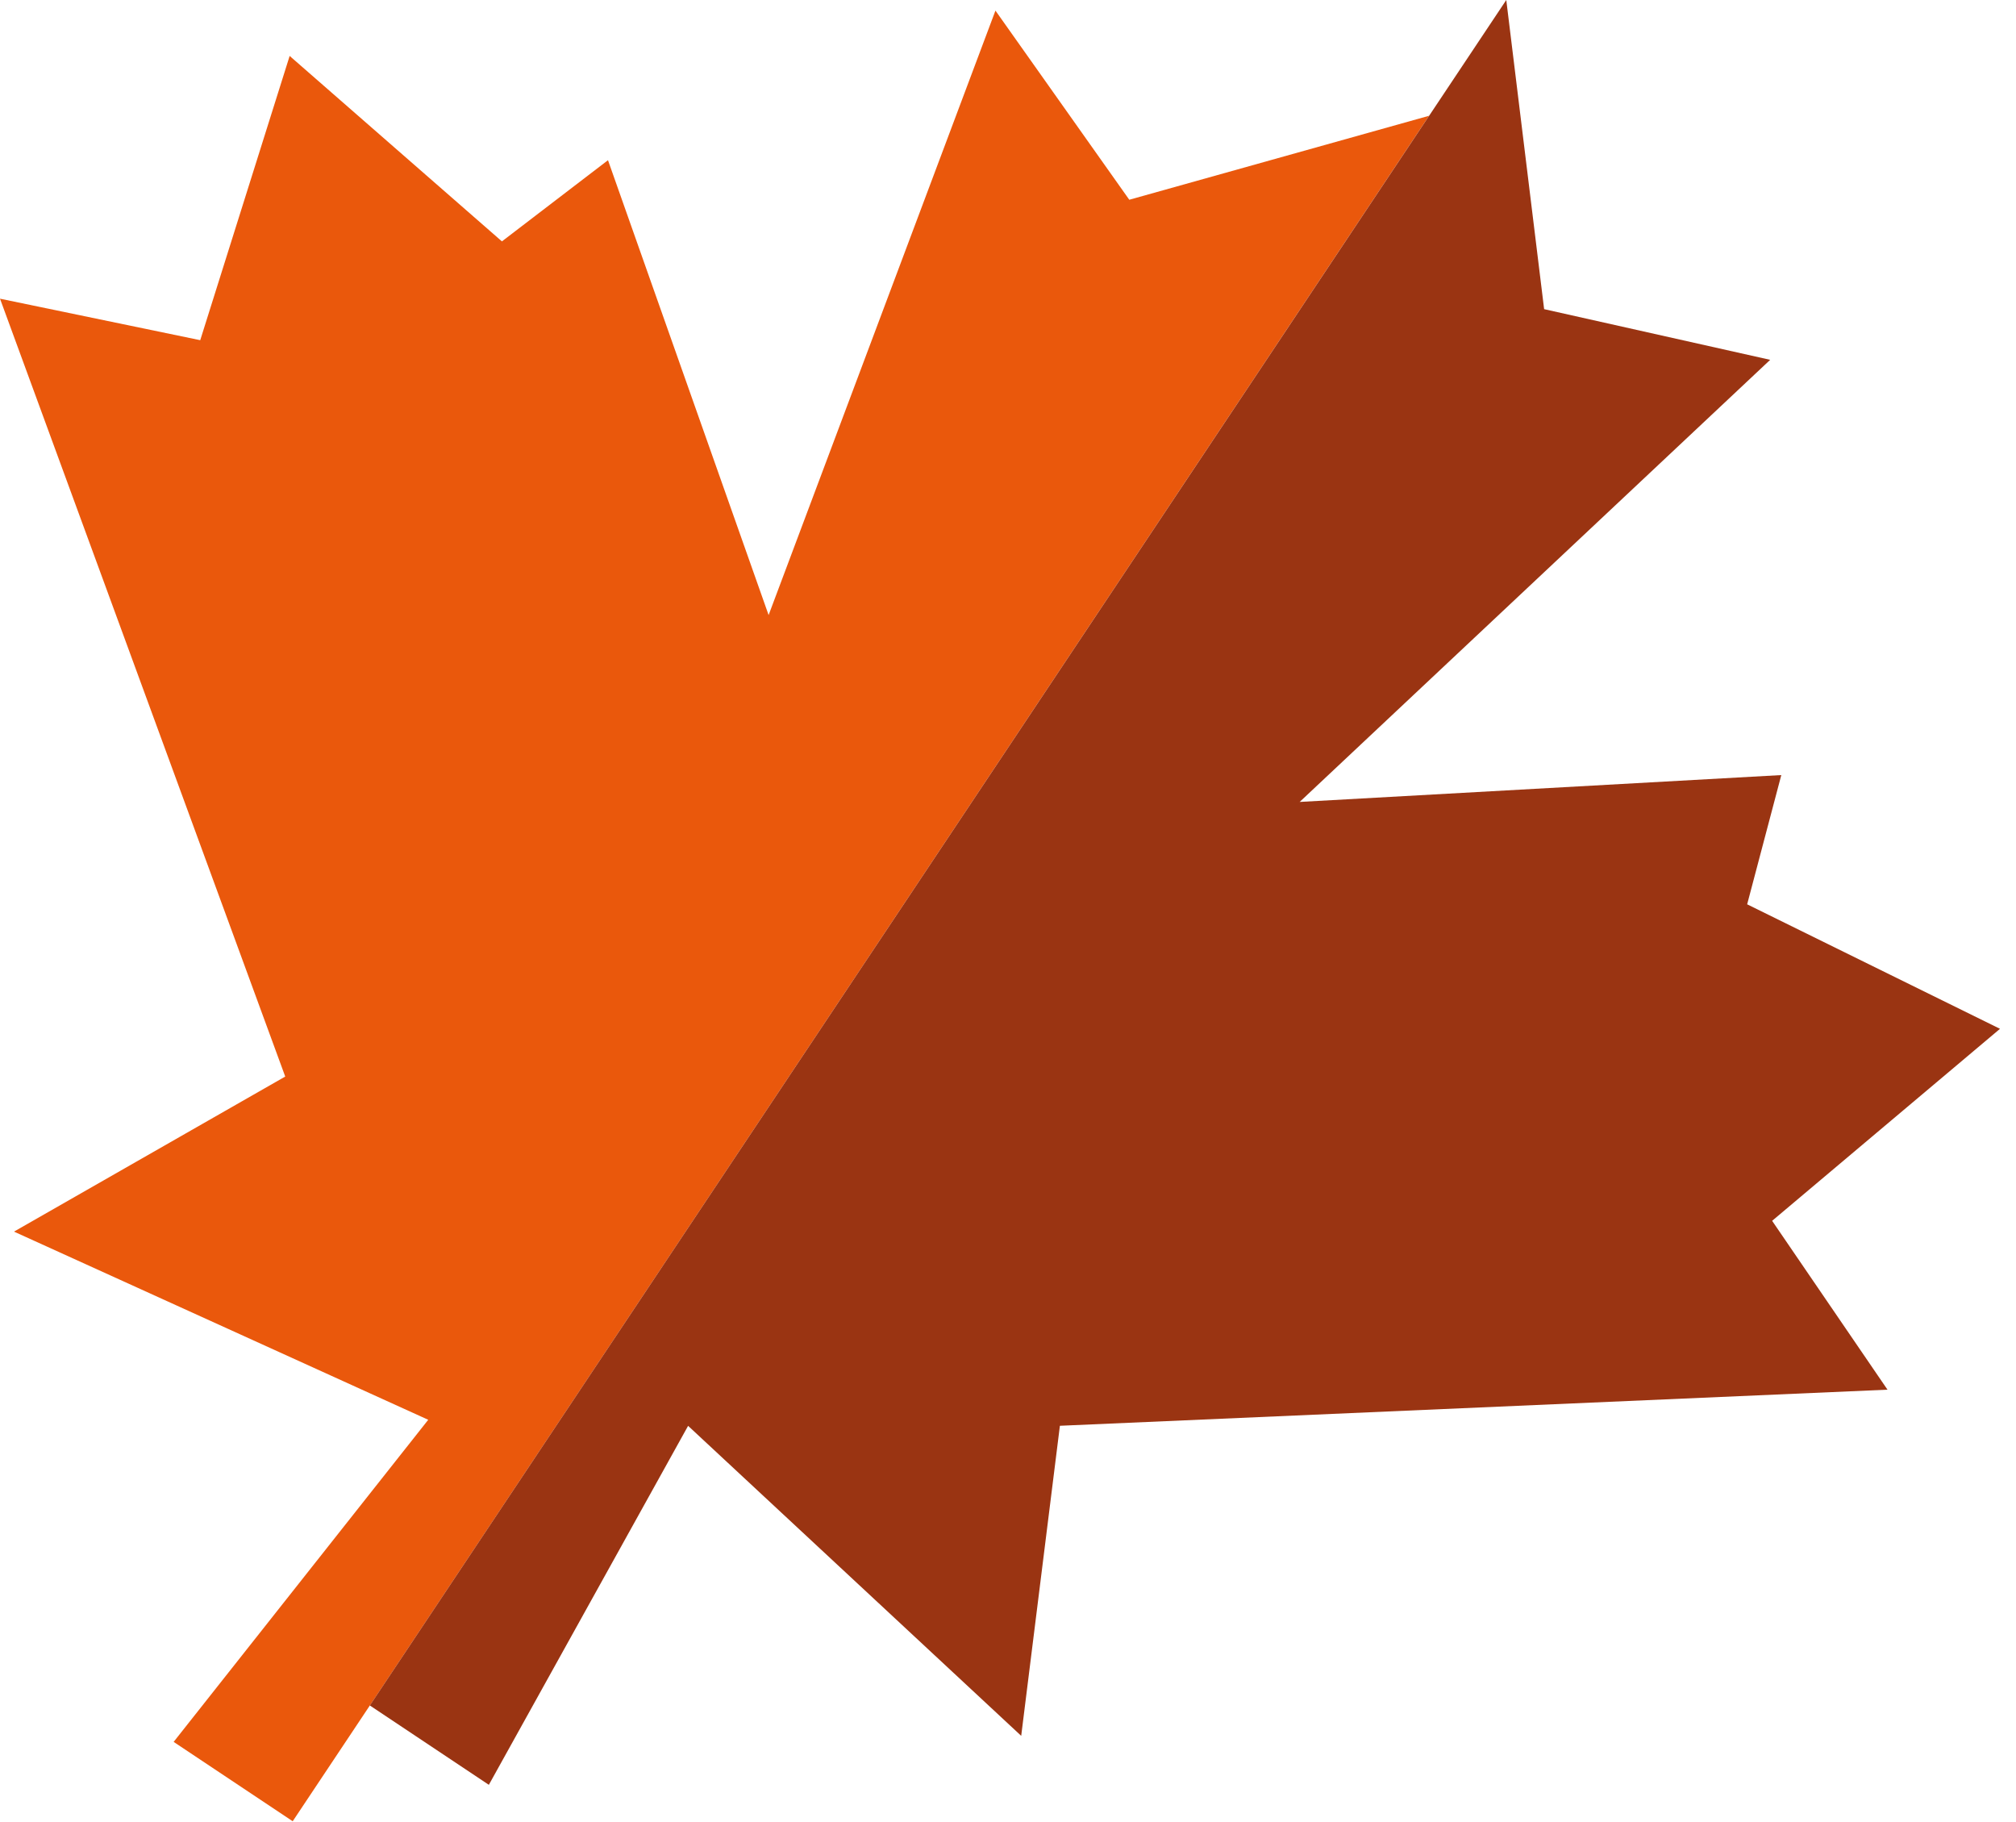
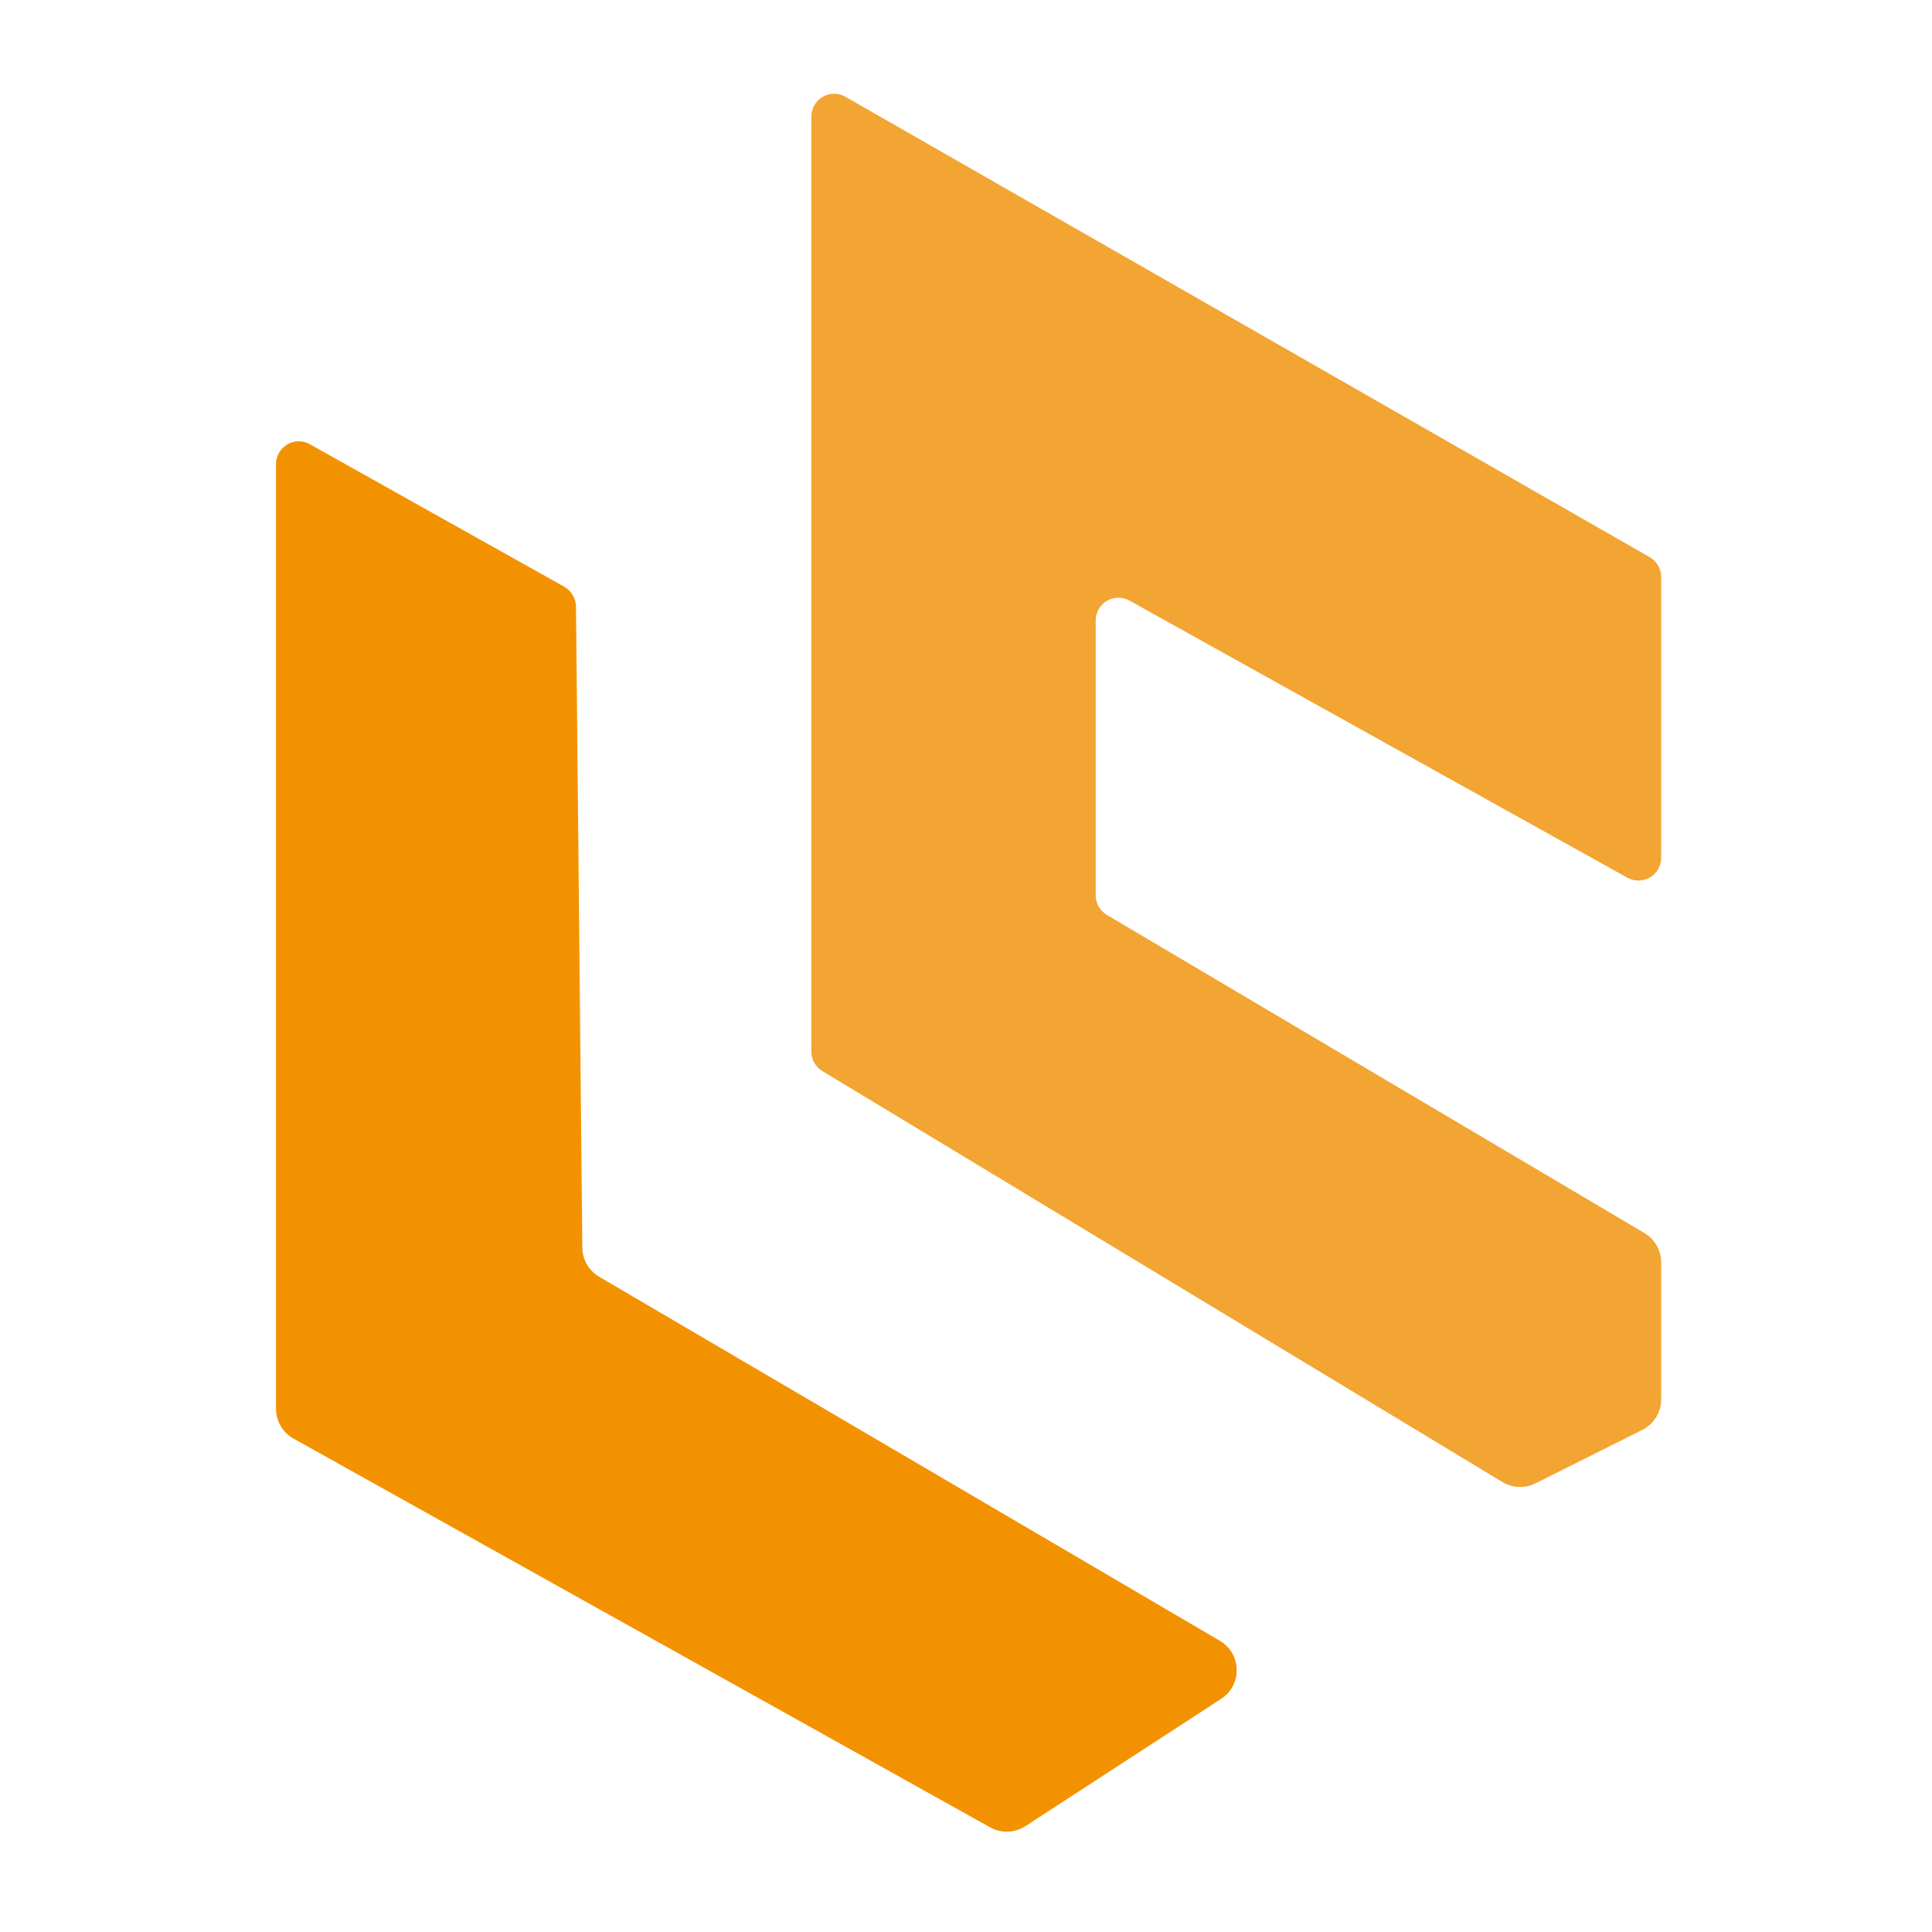
- <svg xmlns="http://www.w3.org/2000/svg" width="31" height="28" viewBox="0 0 31 28" fill="none">
-   <path d="M6.585 21.828L2.67 26.78L4.501 28L21.975 1.78L17.365 3.071L15.307 0.163L11.819 9.456L9.349 2.463L7.718 3.711L4.454 0.86L3.079 5.23L0 4.592L4.386 16.551L0.215 18.935L6.585 21.828Z" fill="#EA580C" />
-   <path d="M10.581 21.921L7.517 27.44L5.687 26.22L23.162 0L23.744 4.753L27.22 5.532L19.985 12.329L27.391 11.916L26.866 13.903L30.754 15.817L27.25 18.769L29.024 21.365L16.298 21.92L15.703 26.687L10.581 21.921Z" fill="#9A3412" />
+ <svg xmlns="http://www.w3.org/2000/svg" width="371" height="371" viewBox="0 0 371 371" fill="none">
+   <path d="M162.396 18.612L316.795 106.992C317.463 107.373 318.018 107.924 318.403 108.589C318.789 109.254 318.991 110.01 318.99 110.778V164.734C318.991 165.494 318.793 166.241 318.416 166.901C318.039 167.56 317.496 168.11 316.84 168.494C316.185 168.88 315.439 169.088 314.678 169.097C313.918 169.106 313.168 168.916 312.503 168.546L216.898 115.334C215.886 114.77 214.692 114.631 213.578 114.948C212.464 115.264 211.521 116.01 210.956 117.021C210.601 117.669 210.412 118.394 210.404 119.132V171.927C210.407 172.685 210.606 173.43 210.982 174.089C211.357 174.747 211.897 175.298 212.547 175.687L315.788 236.784C316.766 237.364 317.575 238.189 318.138 239.177C318.7 240.164 318.996 241.281 318.996 242.418V268.726C318.993 269.943 318.651 271.136 318.008 272.171C317.366 273.206 316.448 274.041 315.358 274.584L294.858 284.85C293.864 285.348 292.76 285.584 291.649 285.537C290.546 285.49 289.472 285.168 288.525 284.6L157.918 205.678C157.274 205.292 156.741 204.745 156.371 204.092C156.001 203.439 155.806 202.7 155.807 201.95V22.398C155.803 21.628 156.002 20.872 156.384 20.203C156.767 19.532 157.323 18.976 157.995 18.593C158.661 18.205 159.418 18 160.189 18C160.96 18 161.717 18.205 162.384 18.593L162.396 18.612Z" fill="#F2A532" />
+   <path d="M59.455 85.281L108.348 112.667C109.019 113.041 109.577 113.589 109.965 114.252C110.365 114.911 110.586 115.663 110.607 116.433L111.82 239.572C111.825 240.7 112.124 241.808 112.686 242.786C113.249 243.765 114.056 244.581 115.028 245.154L234.271 315.093C235.23 315.659 236.028 316.461 236.59 317.422C237.151 318.383 237.458 319.472 237.479 320.586C237.505 321.701 237.245 322.805 236.723 323.792C236.202 324.779 235.438 325.617 234.502 326.226L196.902 350.679C195.901 351.326 194.743 351.69 193.552 351.731C192.361 351.771 191.181 351.488 190.139 350.91L56.356 276.248C55.339 275.679 54.492 274.85 53.902 273.845C53.312 272.84 53.001 271.696 53 270.531V89.087C53.008 87.944 53.463 86.849 54.268 86.037C55.072 85.226 56.163 84.761 57.306 84.743C58.056 84.733 58.797 84.919 59.455 85.281Z" fill="#F39200" />
</svg>
